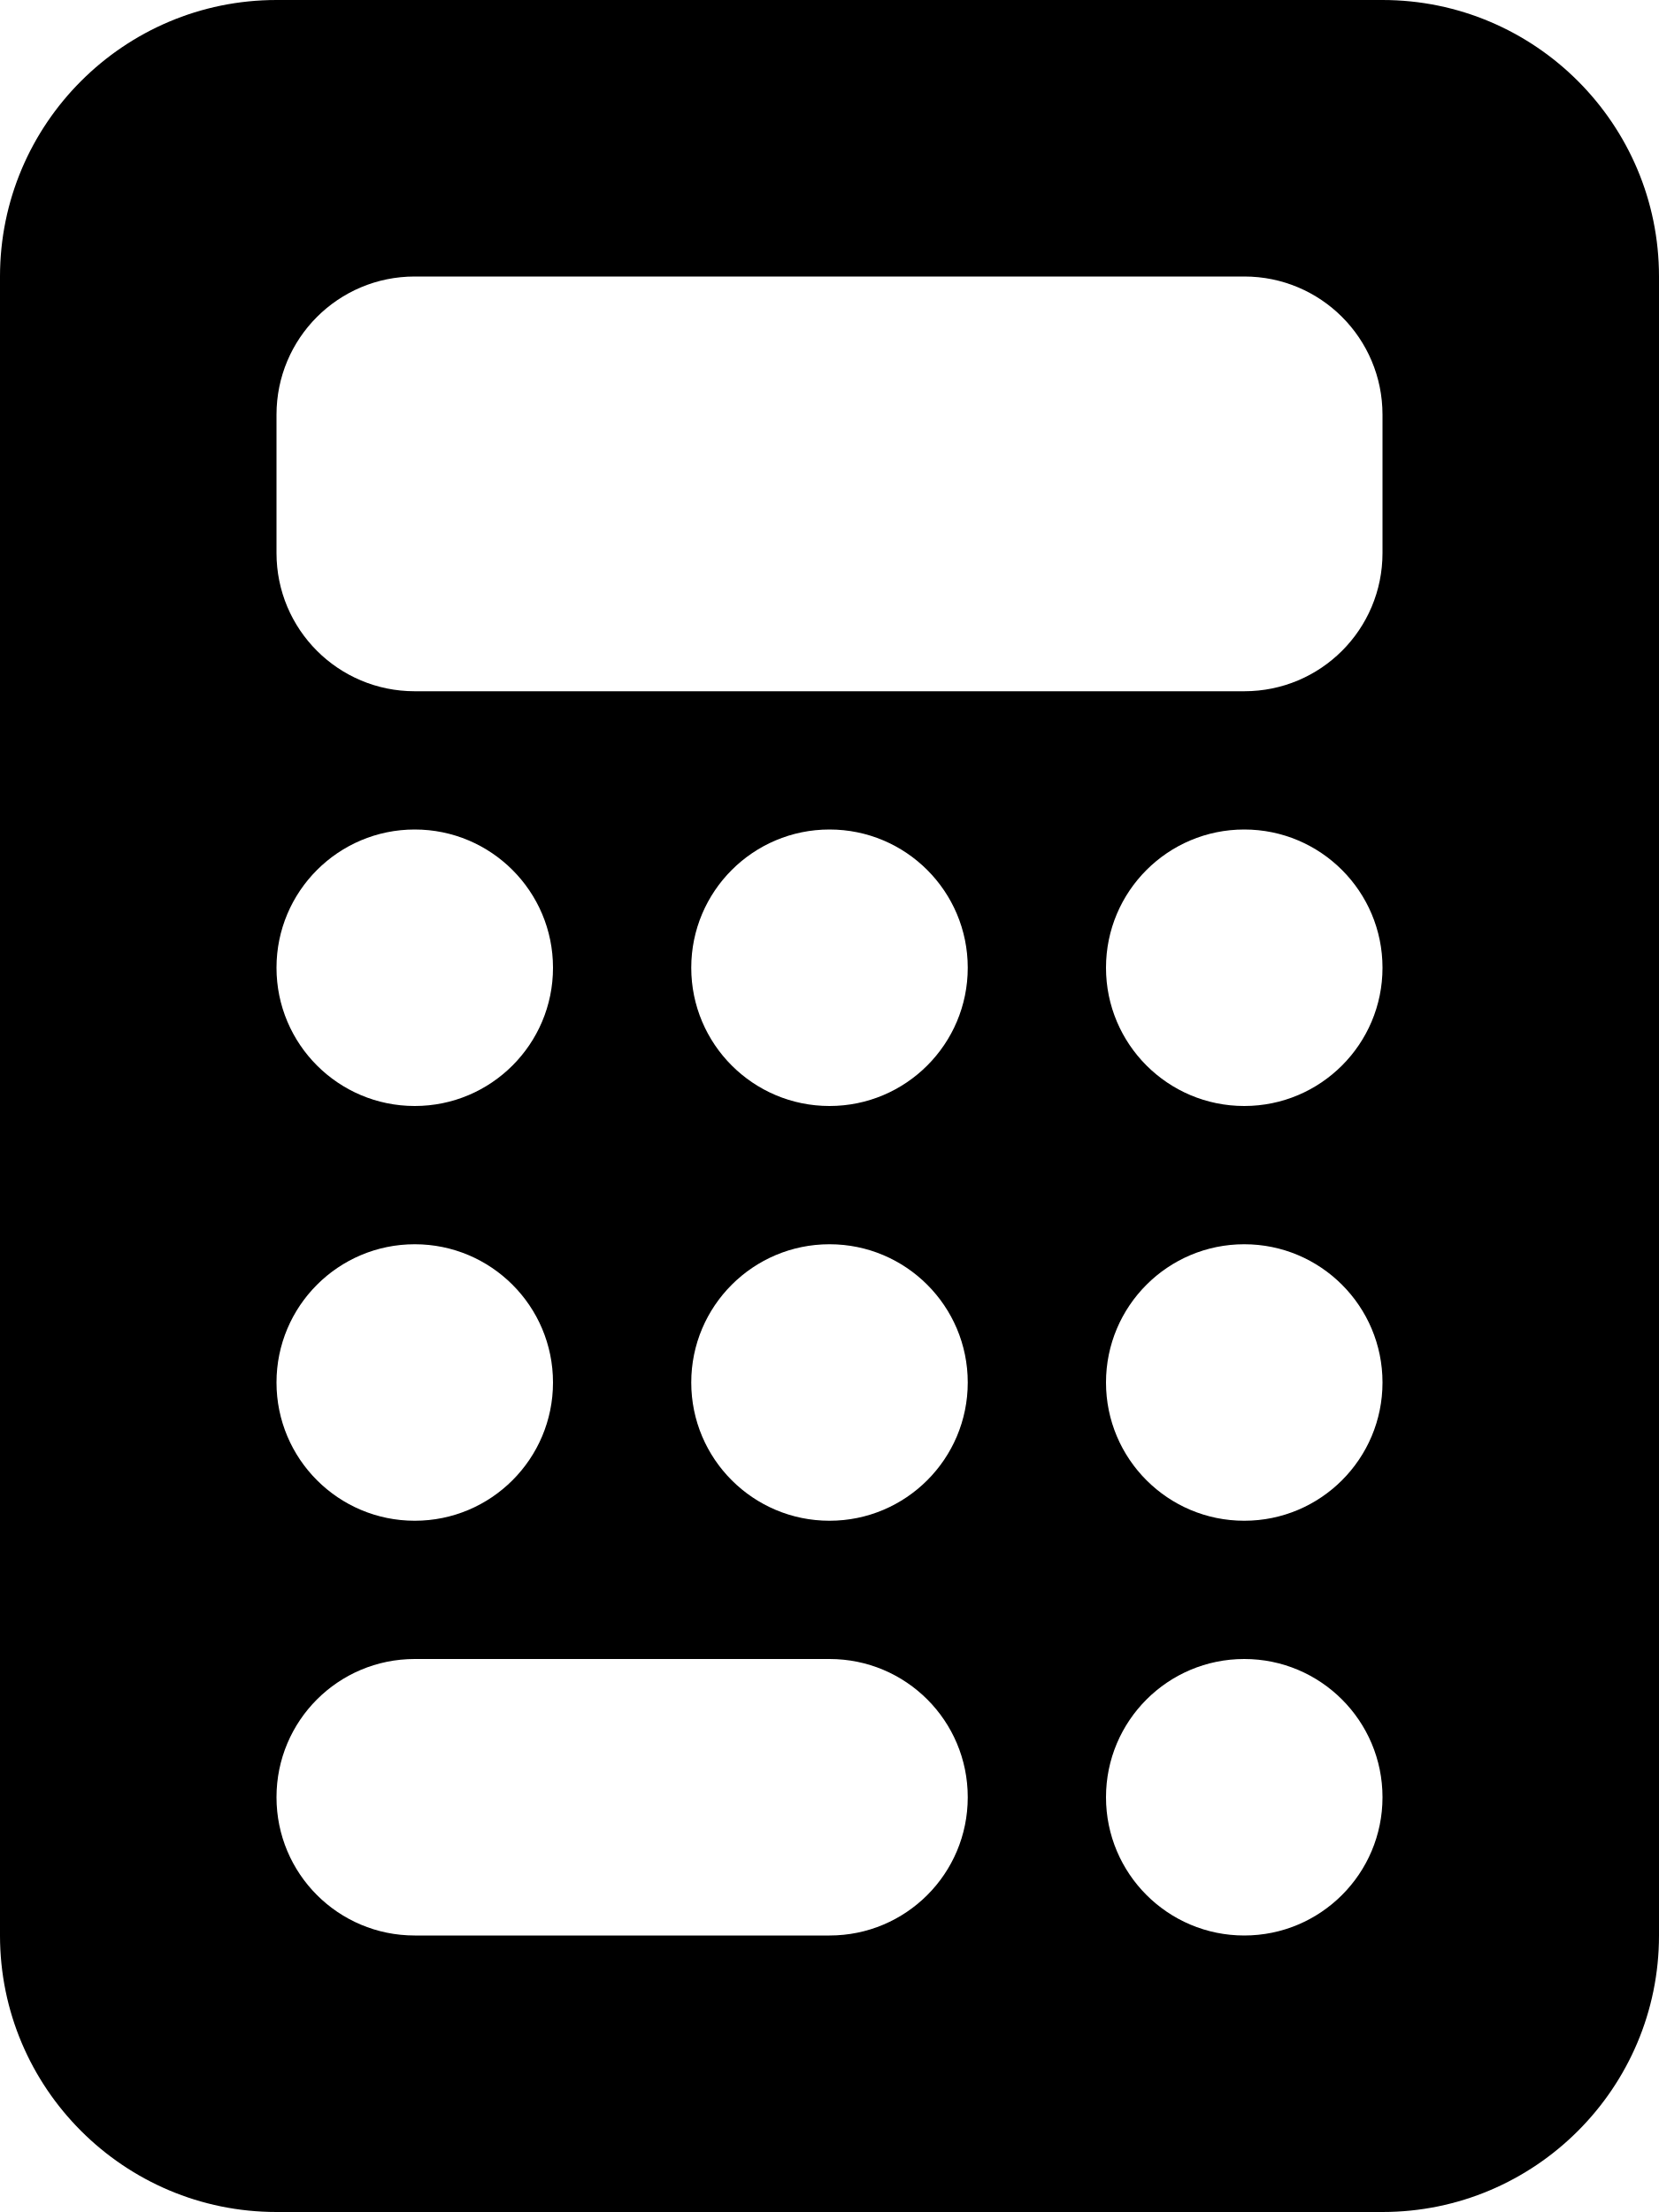
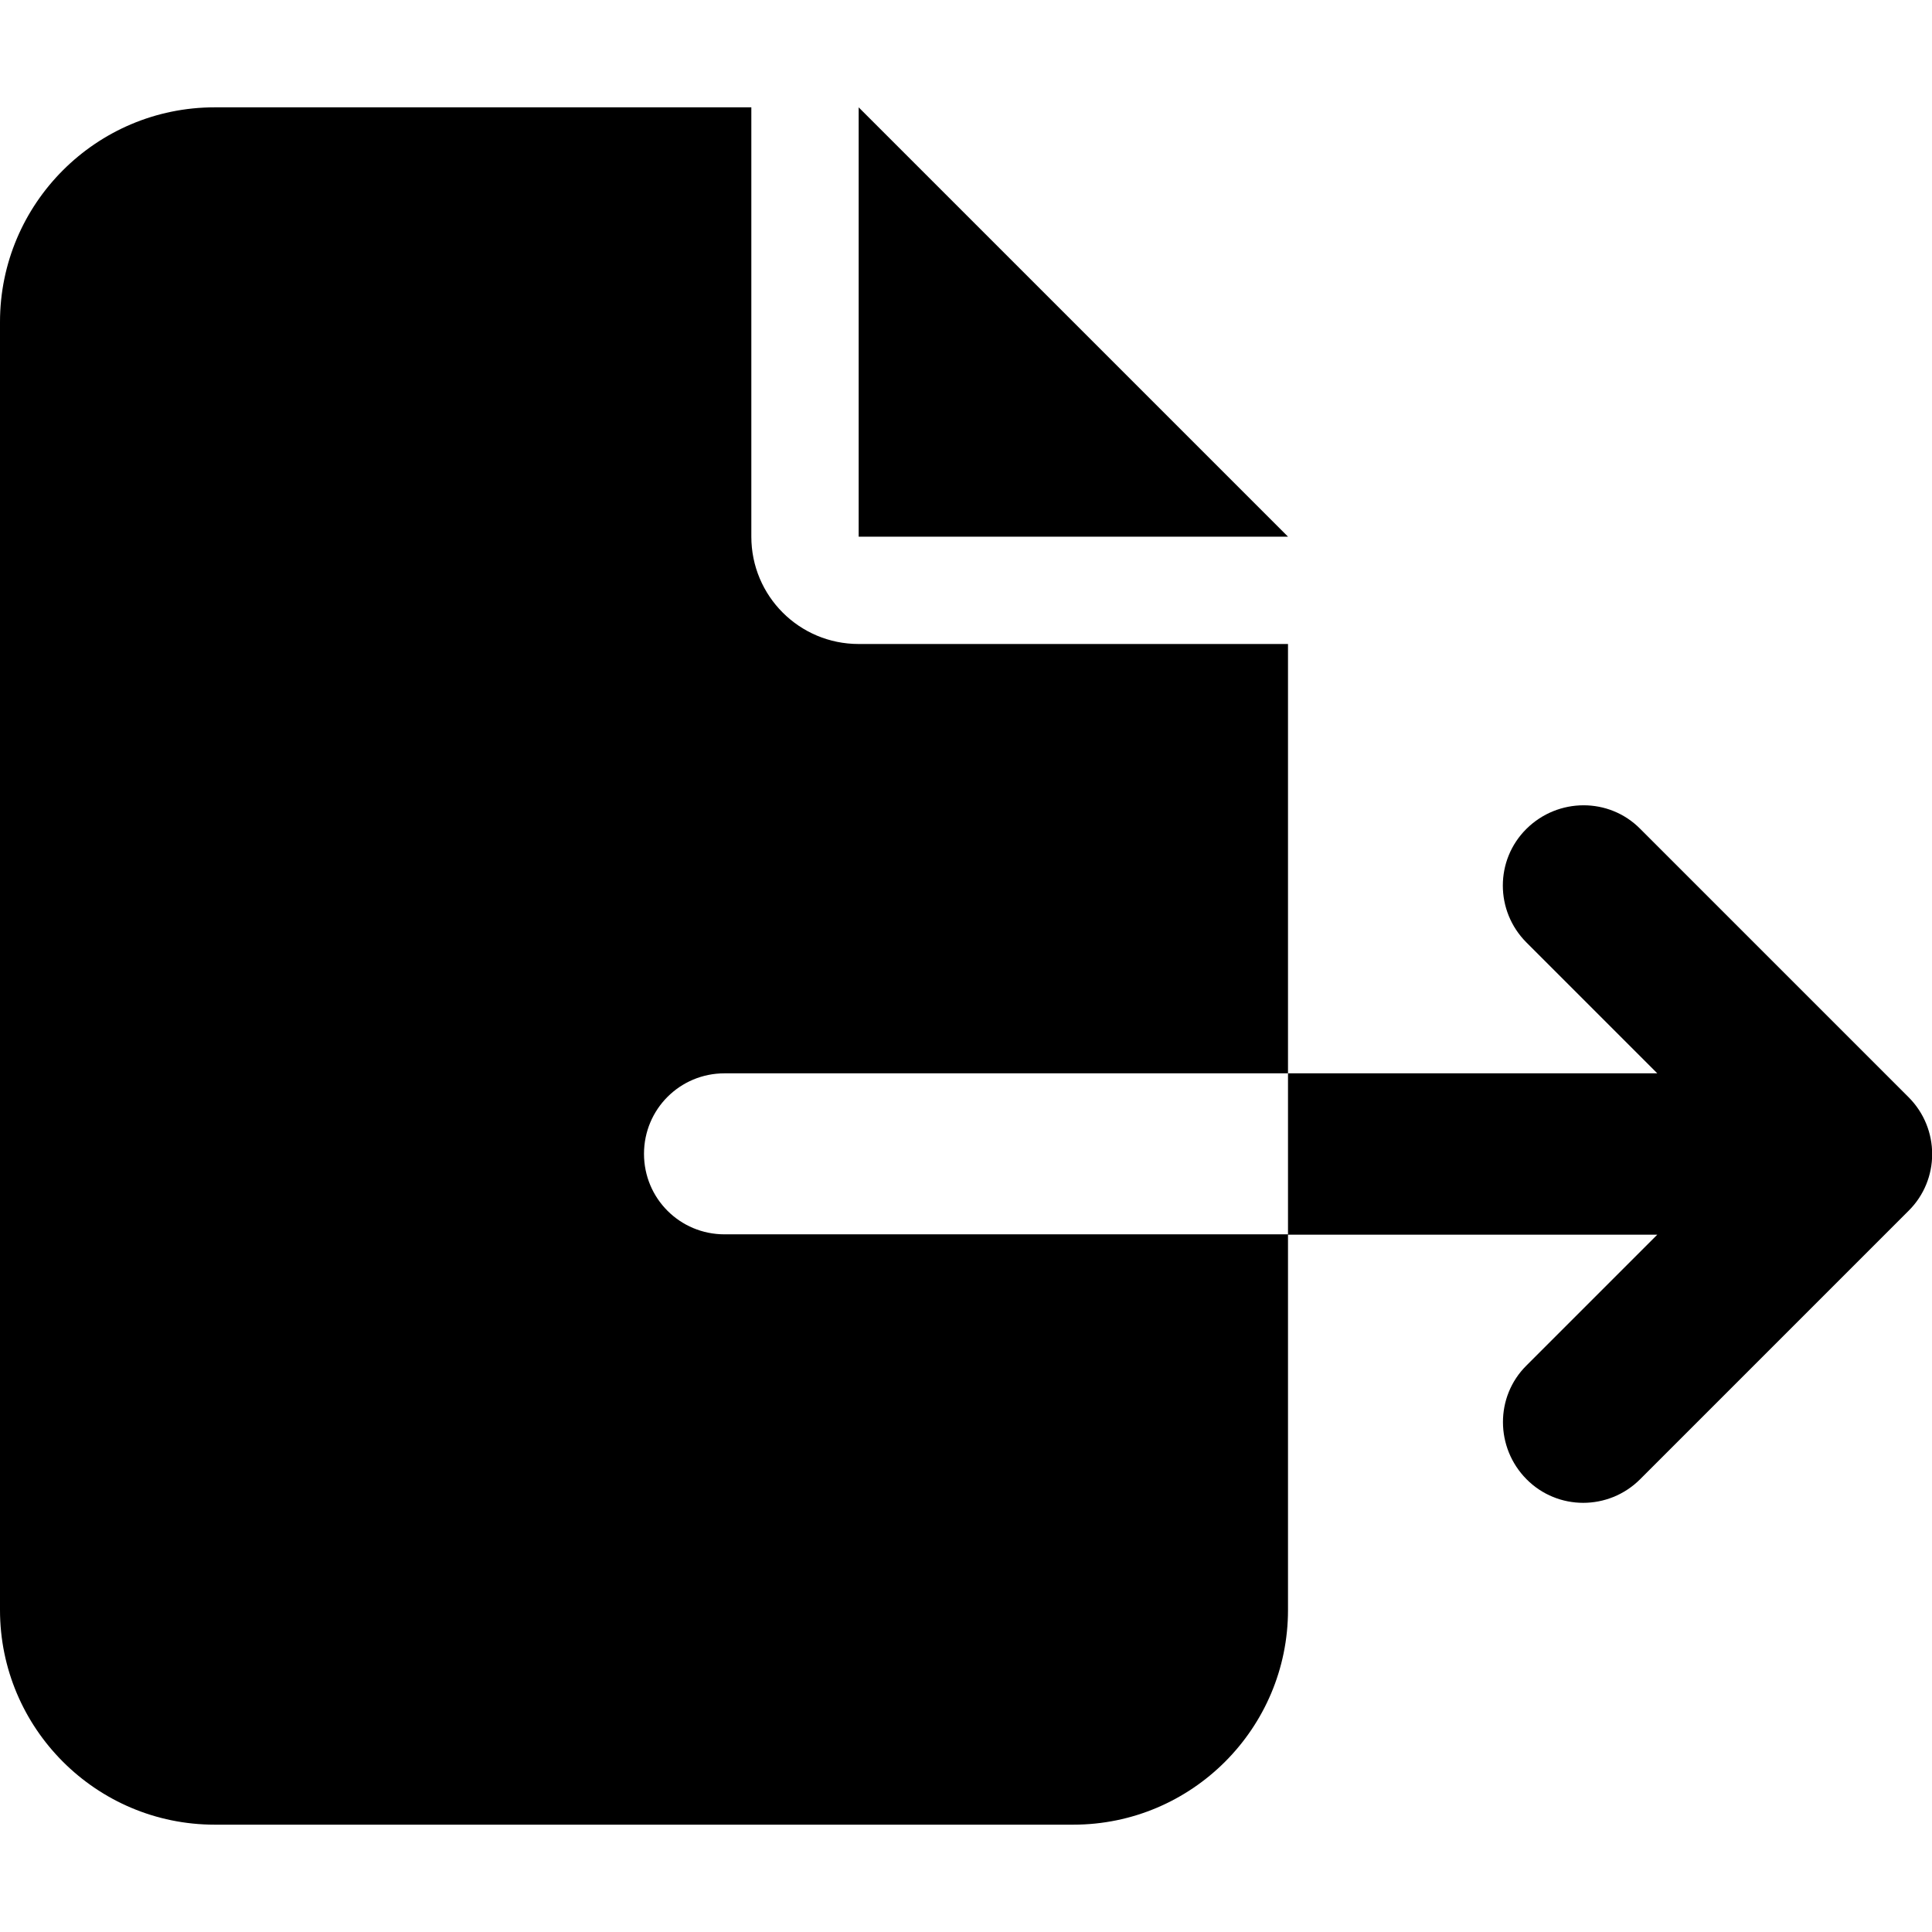
- <svg xmlns="http://www.w3.org/2000/svg" viewBox="0 0 384 512">
-   <path d="M64 0C28.7 0 0 28.7 0 64V448c0 35.3 28.7 64 64 64H320c35.3 0 64-28.7 64-64V64c0-35.3-28.7-64-64-64H64zM96 64H288c17.7 0 32 14.3 32 32v32c0 17.7-14.3 32-32 32H96c-17.7 0-32-14.3-32-32V96c0-17.7 14.3-32 32-32zm32 160a32 32 0 1 1 -64 0 32 32 0 1 1 64 0zM96 352a32 32 0 1 1 0-64 32 32 0 1 1 0 64zM64 416c0-17.7 14.3-32 32-32h96c17.7 0 32 14.3 32 32s-14.3 32-32 32H96c-17.7 0-32-14.3-32-32zM192 256a32 32 0 1 1 0-64 32 32 0 1 1 0 64zm32 64a32 32 0 1 1 -64 0 32 32 0 1 1 64 0zm64-64a32 32 0 1 1 0-64 32 32 0 1 1 0 64zm32 64a32 32 0 1 1 -64 0 32 32 0 1 1 64 0zM288 448a32 32 0 1 1 0-64 32 32 0 1 1 0 64z" />
+ <svg xmlns="http://www.w3.org/2000/svg" viewBox="0 -32 576 576" version="1.1" id="svg4" width="576" height="576">
+   <defs id="defs8" />
+   <path d="M 0,64 C 0,28.7 28.7,0 64,0 h 160 v 128 c 0,17.7 14.3,32 32,32 H 384 V 288 H 216 c -13.3,0 -24,10.7 -24,24 0,13.3 10.7,24 24,24 h 168 v 112 c 0,35.3 -28.7,64 -64,64 H 64 C 28.7,512 0,483.3 0,448 Z m 384,272 v -48 h 110.1 l -39,-39 c -9.4,-9.4 -9.4,-24.6 0,-33.9 9.4,-9.3 24.6,-9.4 33.9,0 l 80,80 c 9.4,9.4 9.4,24.6 0,33.9 l -80,80 c -9.4,9.4 -24.6,9.4 -33.9,0 -9.3,-9.4 -9.4,-24.6 0,-33.9 l 39,-39 H 384 Z m 0,-208 H 256 V 0 Z" id="path2" />
</svg>
